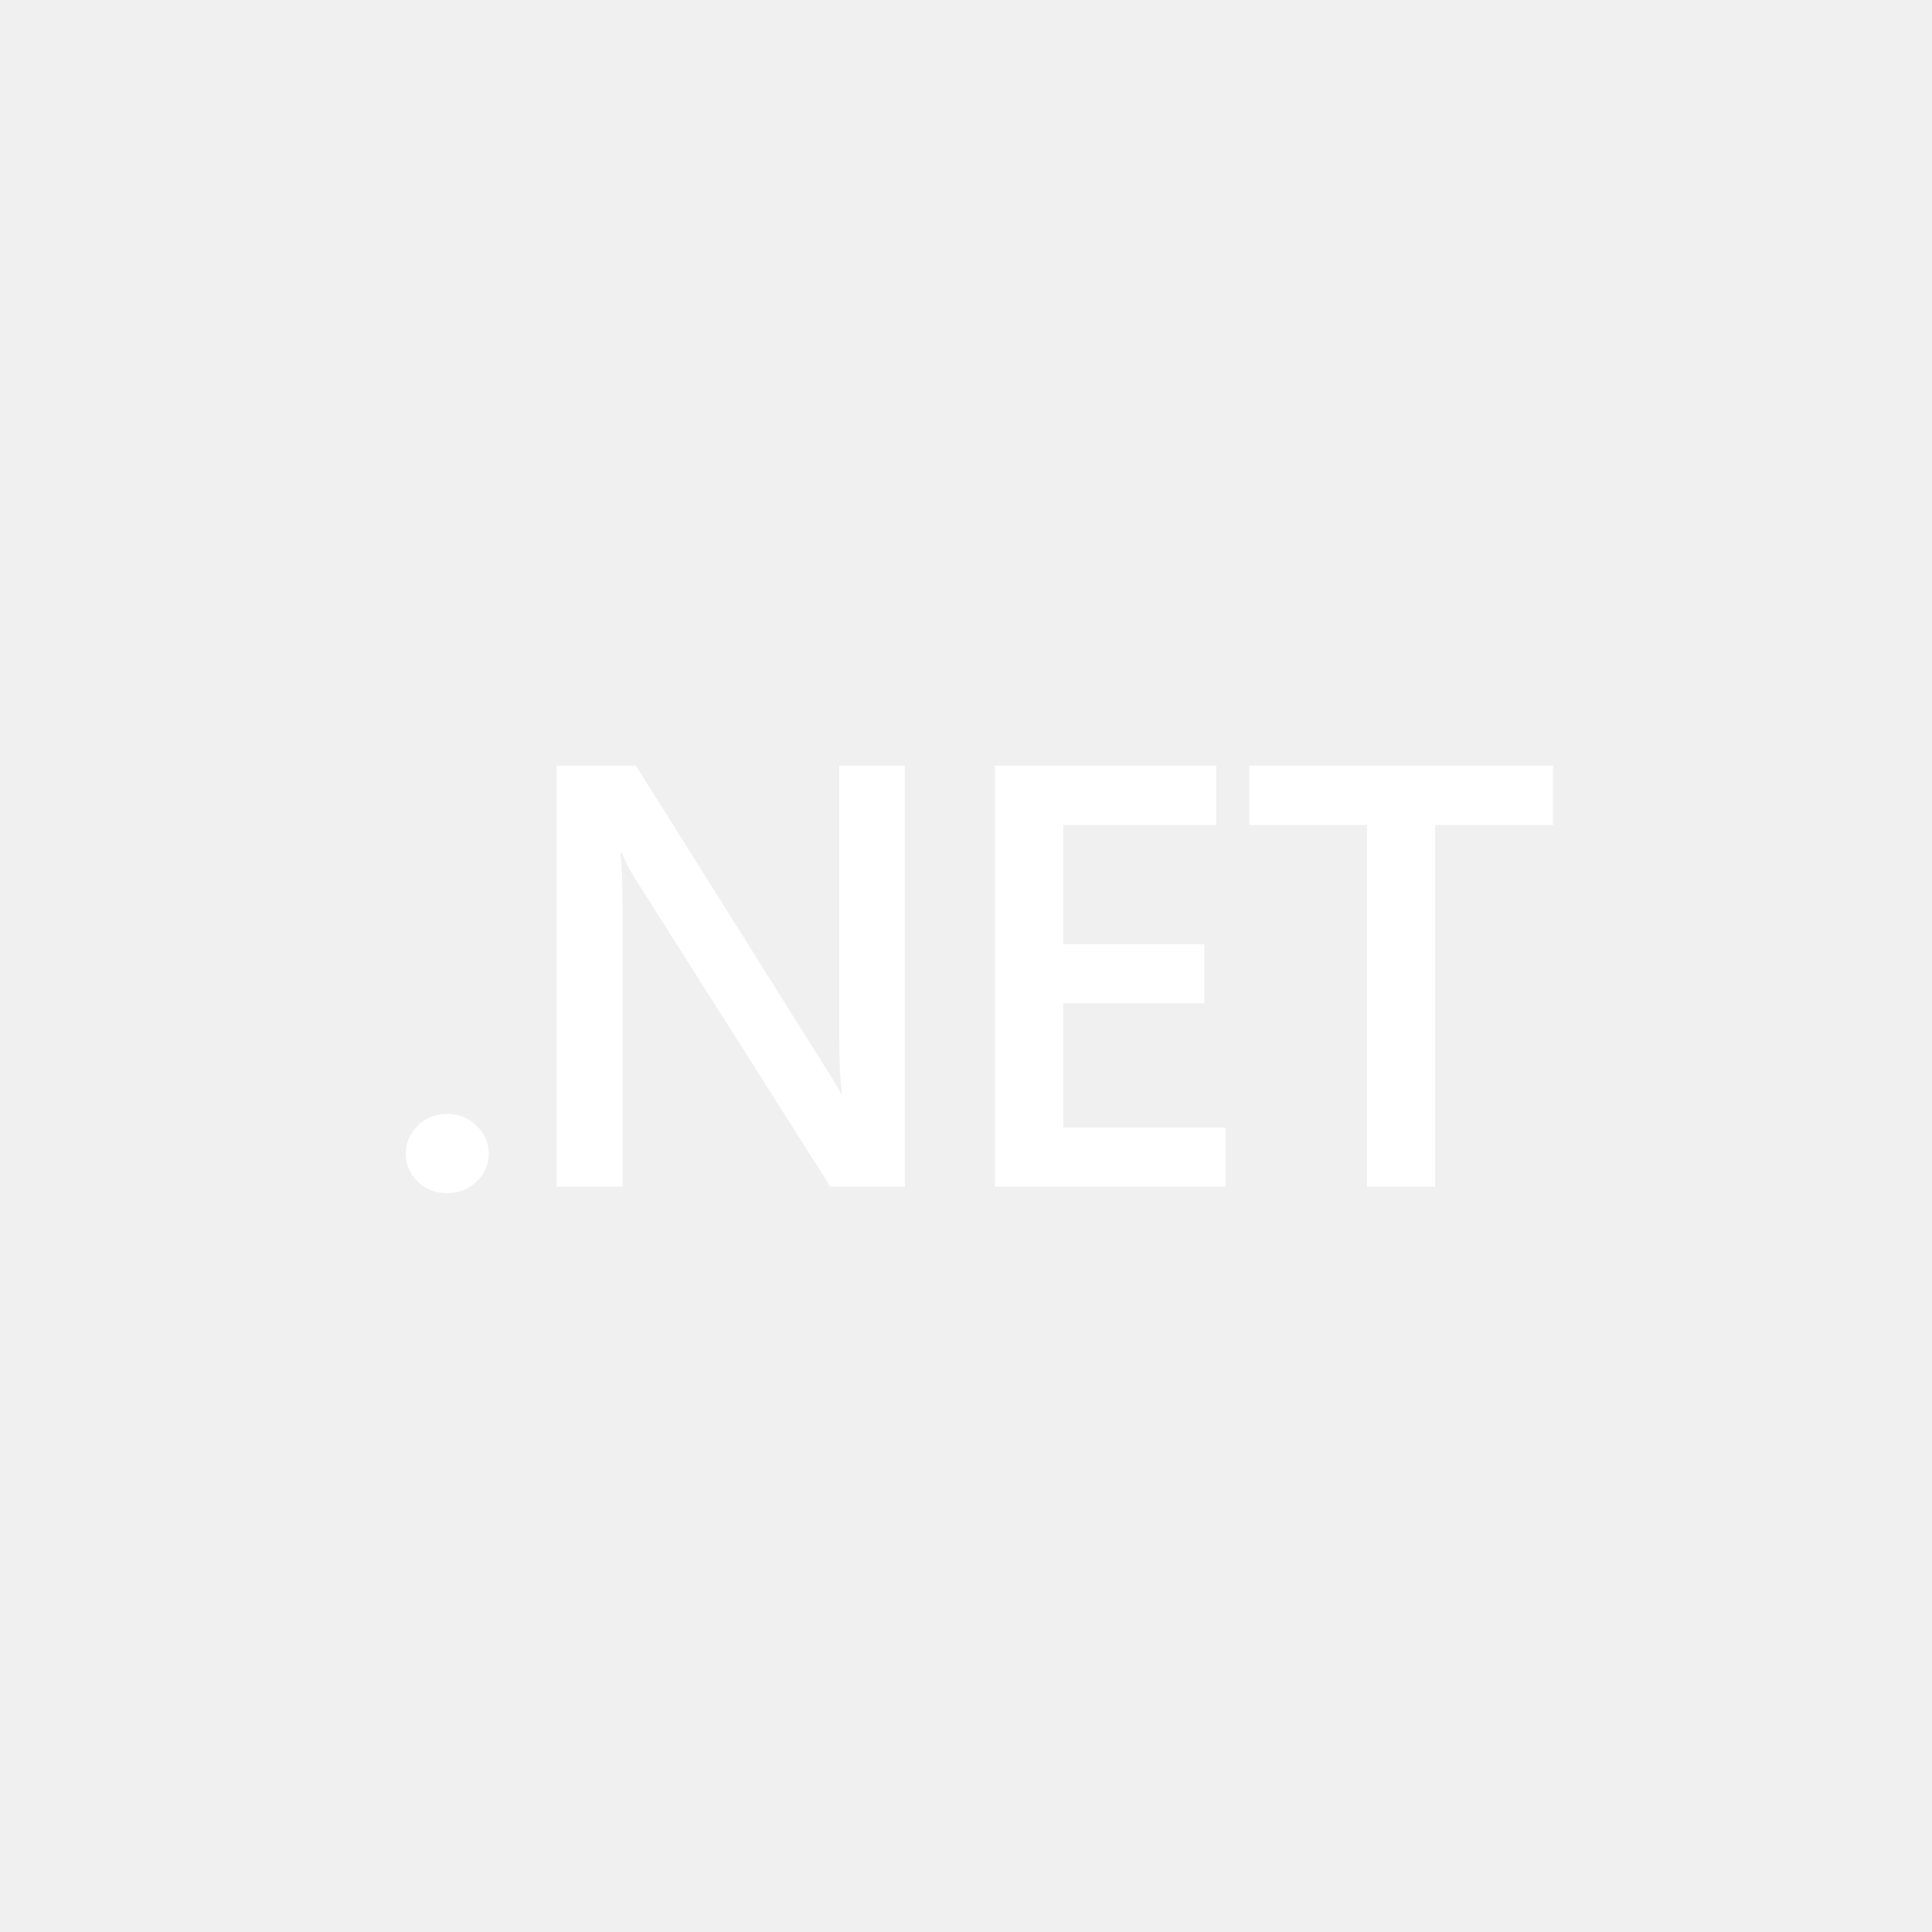
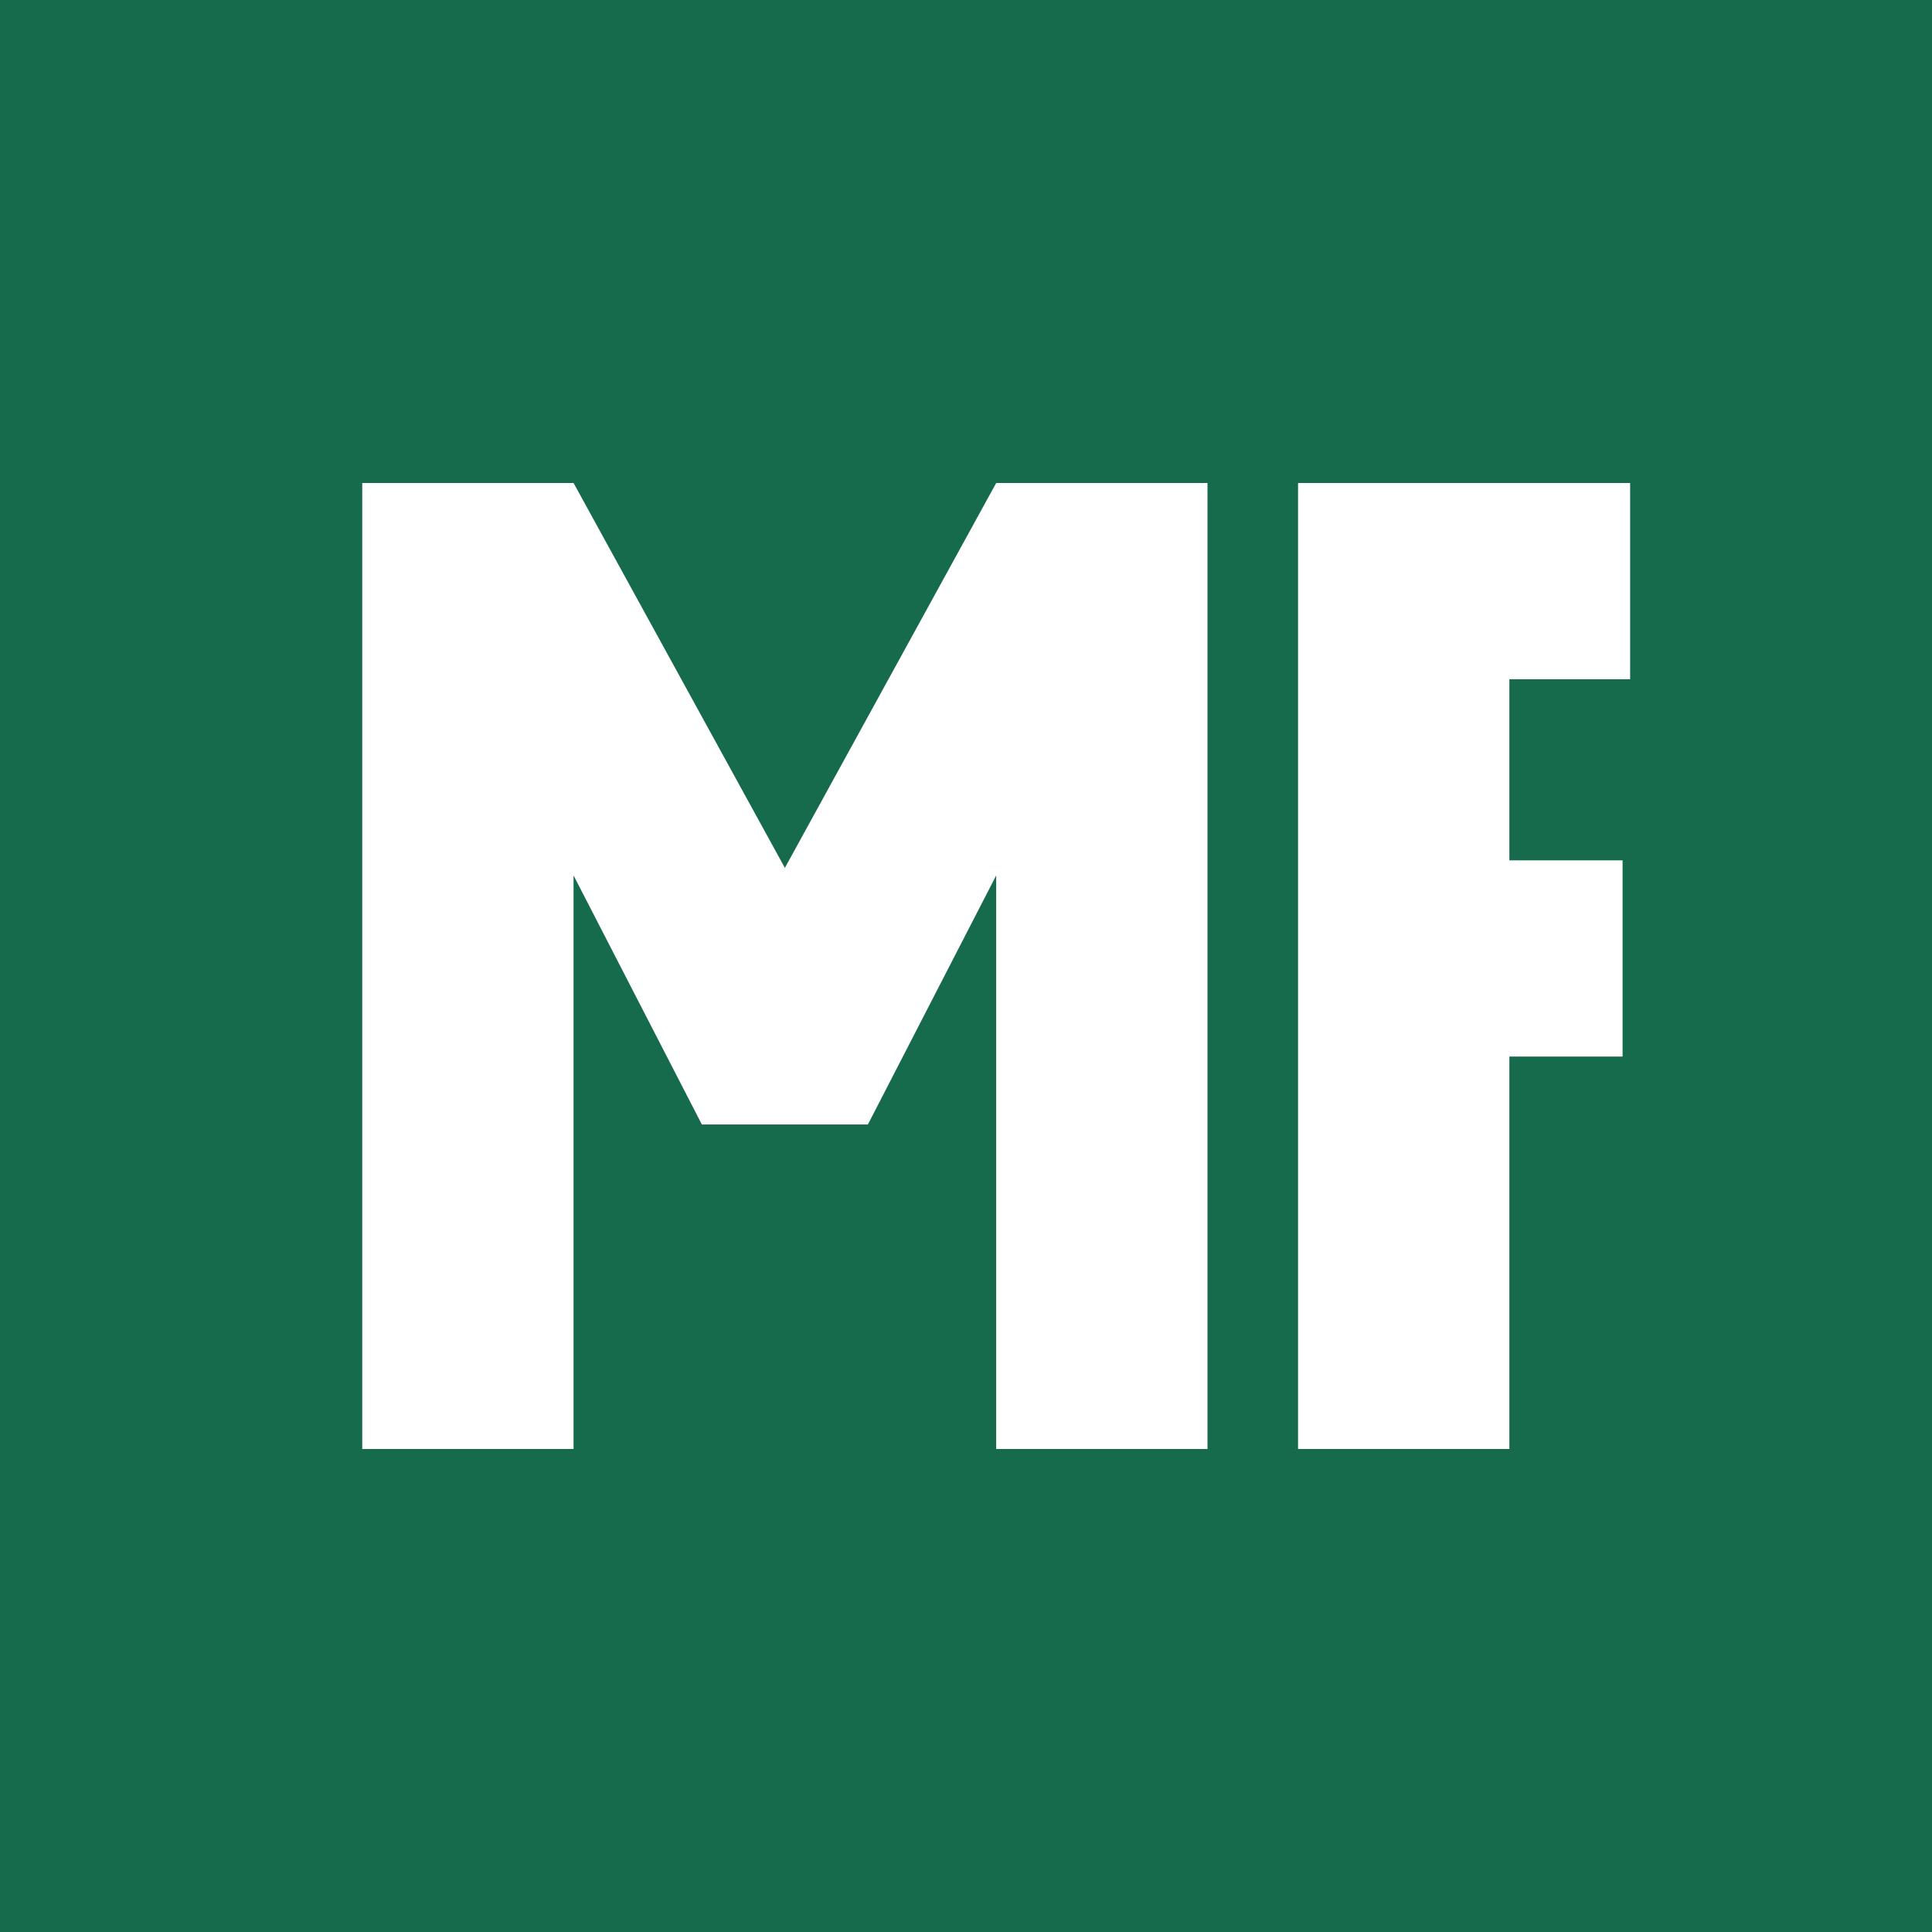
- <svg xmlns="http://www.w3.org/2000/svg" width="456" height="456" viewBox="0 0 456 456" version="1.1" xml:space="preserve" style="fill-rule:evenodd;clip-rule:evenodd;stroke-linejoin:round;stroke-miterlimit:2;">
-   <path d="m 105.5,281.609 c -2.703,0 -5.001,-0.9 -6.893,-2.702 -1.892,-1.848 -2.838,-4.042 -2.838,-6.582 0,-2.587 0.946,-4.804 2.838,-6.652 1.892,-1.848 4.19,-2.772 6.893,-2.772 2.748,0 5.068,0.924 6.96,2.772 1.937,1.848 2.906,4.064 2.906,6.652 0,2.54 -0.968,4.734 -2.906,6.582 -1.892,1.802 -4.212,2.702 -6.96,2.702 z" style="fill:#ffffff;fill-rule:nonzero;stroke-width:0.838" />
-   <path d="M 213.561,280.084 H 195.99 L 149.7,207.054 c -1.171,-1.848 -2.14,-3.765 -2.906,-5.751 h -0.406 c 0.361,2.125 0.541,6.675 0.541,13.65 v 65.132 h -15.543 v -99.36 h 18.719 l 44.737,71.298 c 1.892,2.957 3.109,4.989 3.649,6.098 h 0.27 c -0.45,-2.632 -0.676,-7.09 -0.676,-13.373 v -64.023 h 15.476 z" style="fill:#ffffff;fill-rule:nonzero;stroke-width:0.838" />
-   <path d="m 289.251,280.084 h -54.401 v -99.36 h 52.238 v 13.997 h -36.154 v 28.131 h 33.316 v 13.927 h -33.316 v 29.378 h 38.316 z" style="fill:#ffffff;fill-rule:nonzero;stroke-width:0.838" />
-   <path d="M 366.565,194.721 H 338.722 v 85.363 h -16.084 v -85.363 h -27.775 v -13.997 h 71.701 z" style="fill:#ffffff;fill-rule:nonzero;stroke-width:0.838" />
+ <svg xmlns="http://www.w3.org/2000/svg" viewBox="0 0 256 256">
+   <rect width="256" height="256" fill="#176B4D" />
+   <g id="mathfirst-mf-mark" fill="#FFFFFF">
+     <path d="M48 192V64h28l28 51 28-51h28v128h-28v-76l-17 33H93l-17-33v76Z" />
+     <path d="M172 64h44v26h-16v24h15v26h-15v52h-28Z" />
+   </g>
</svg>
